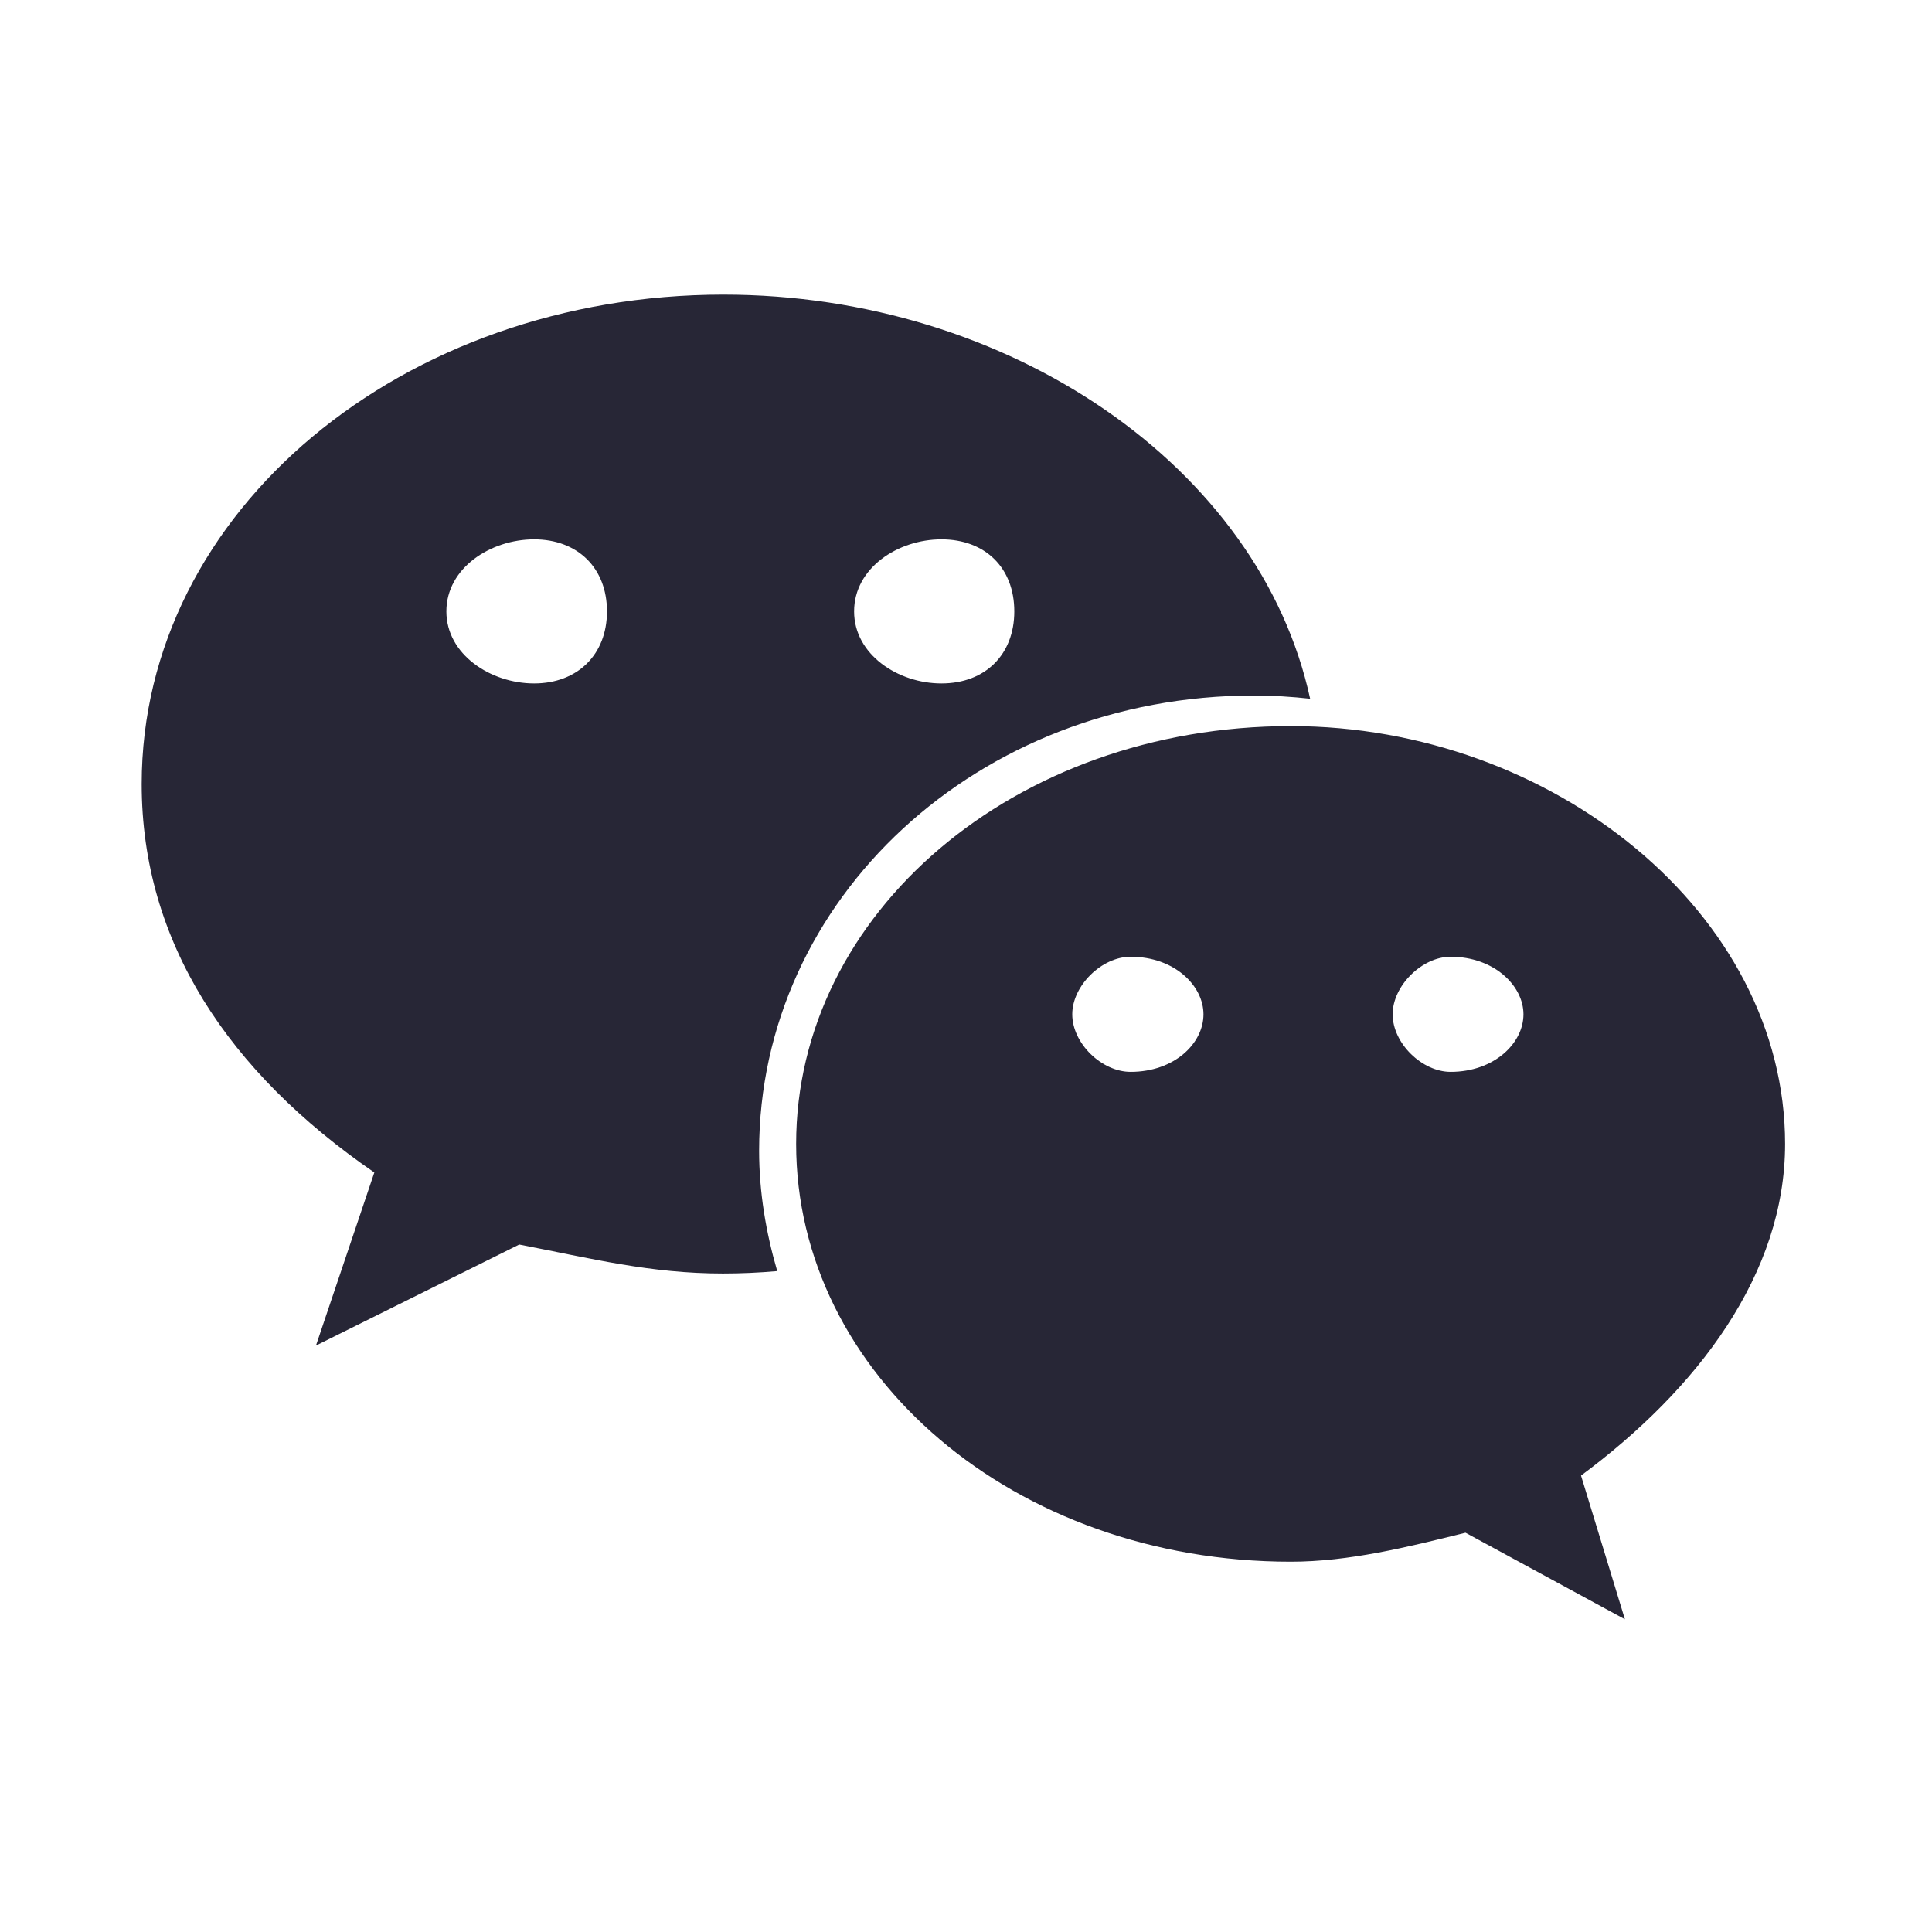
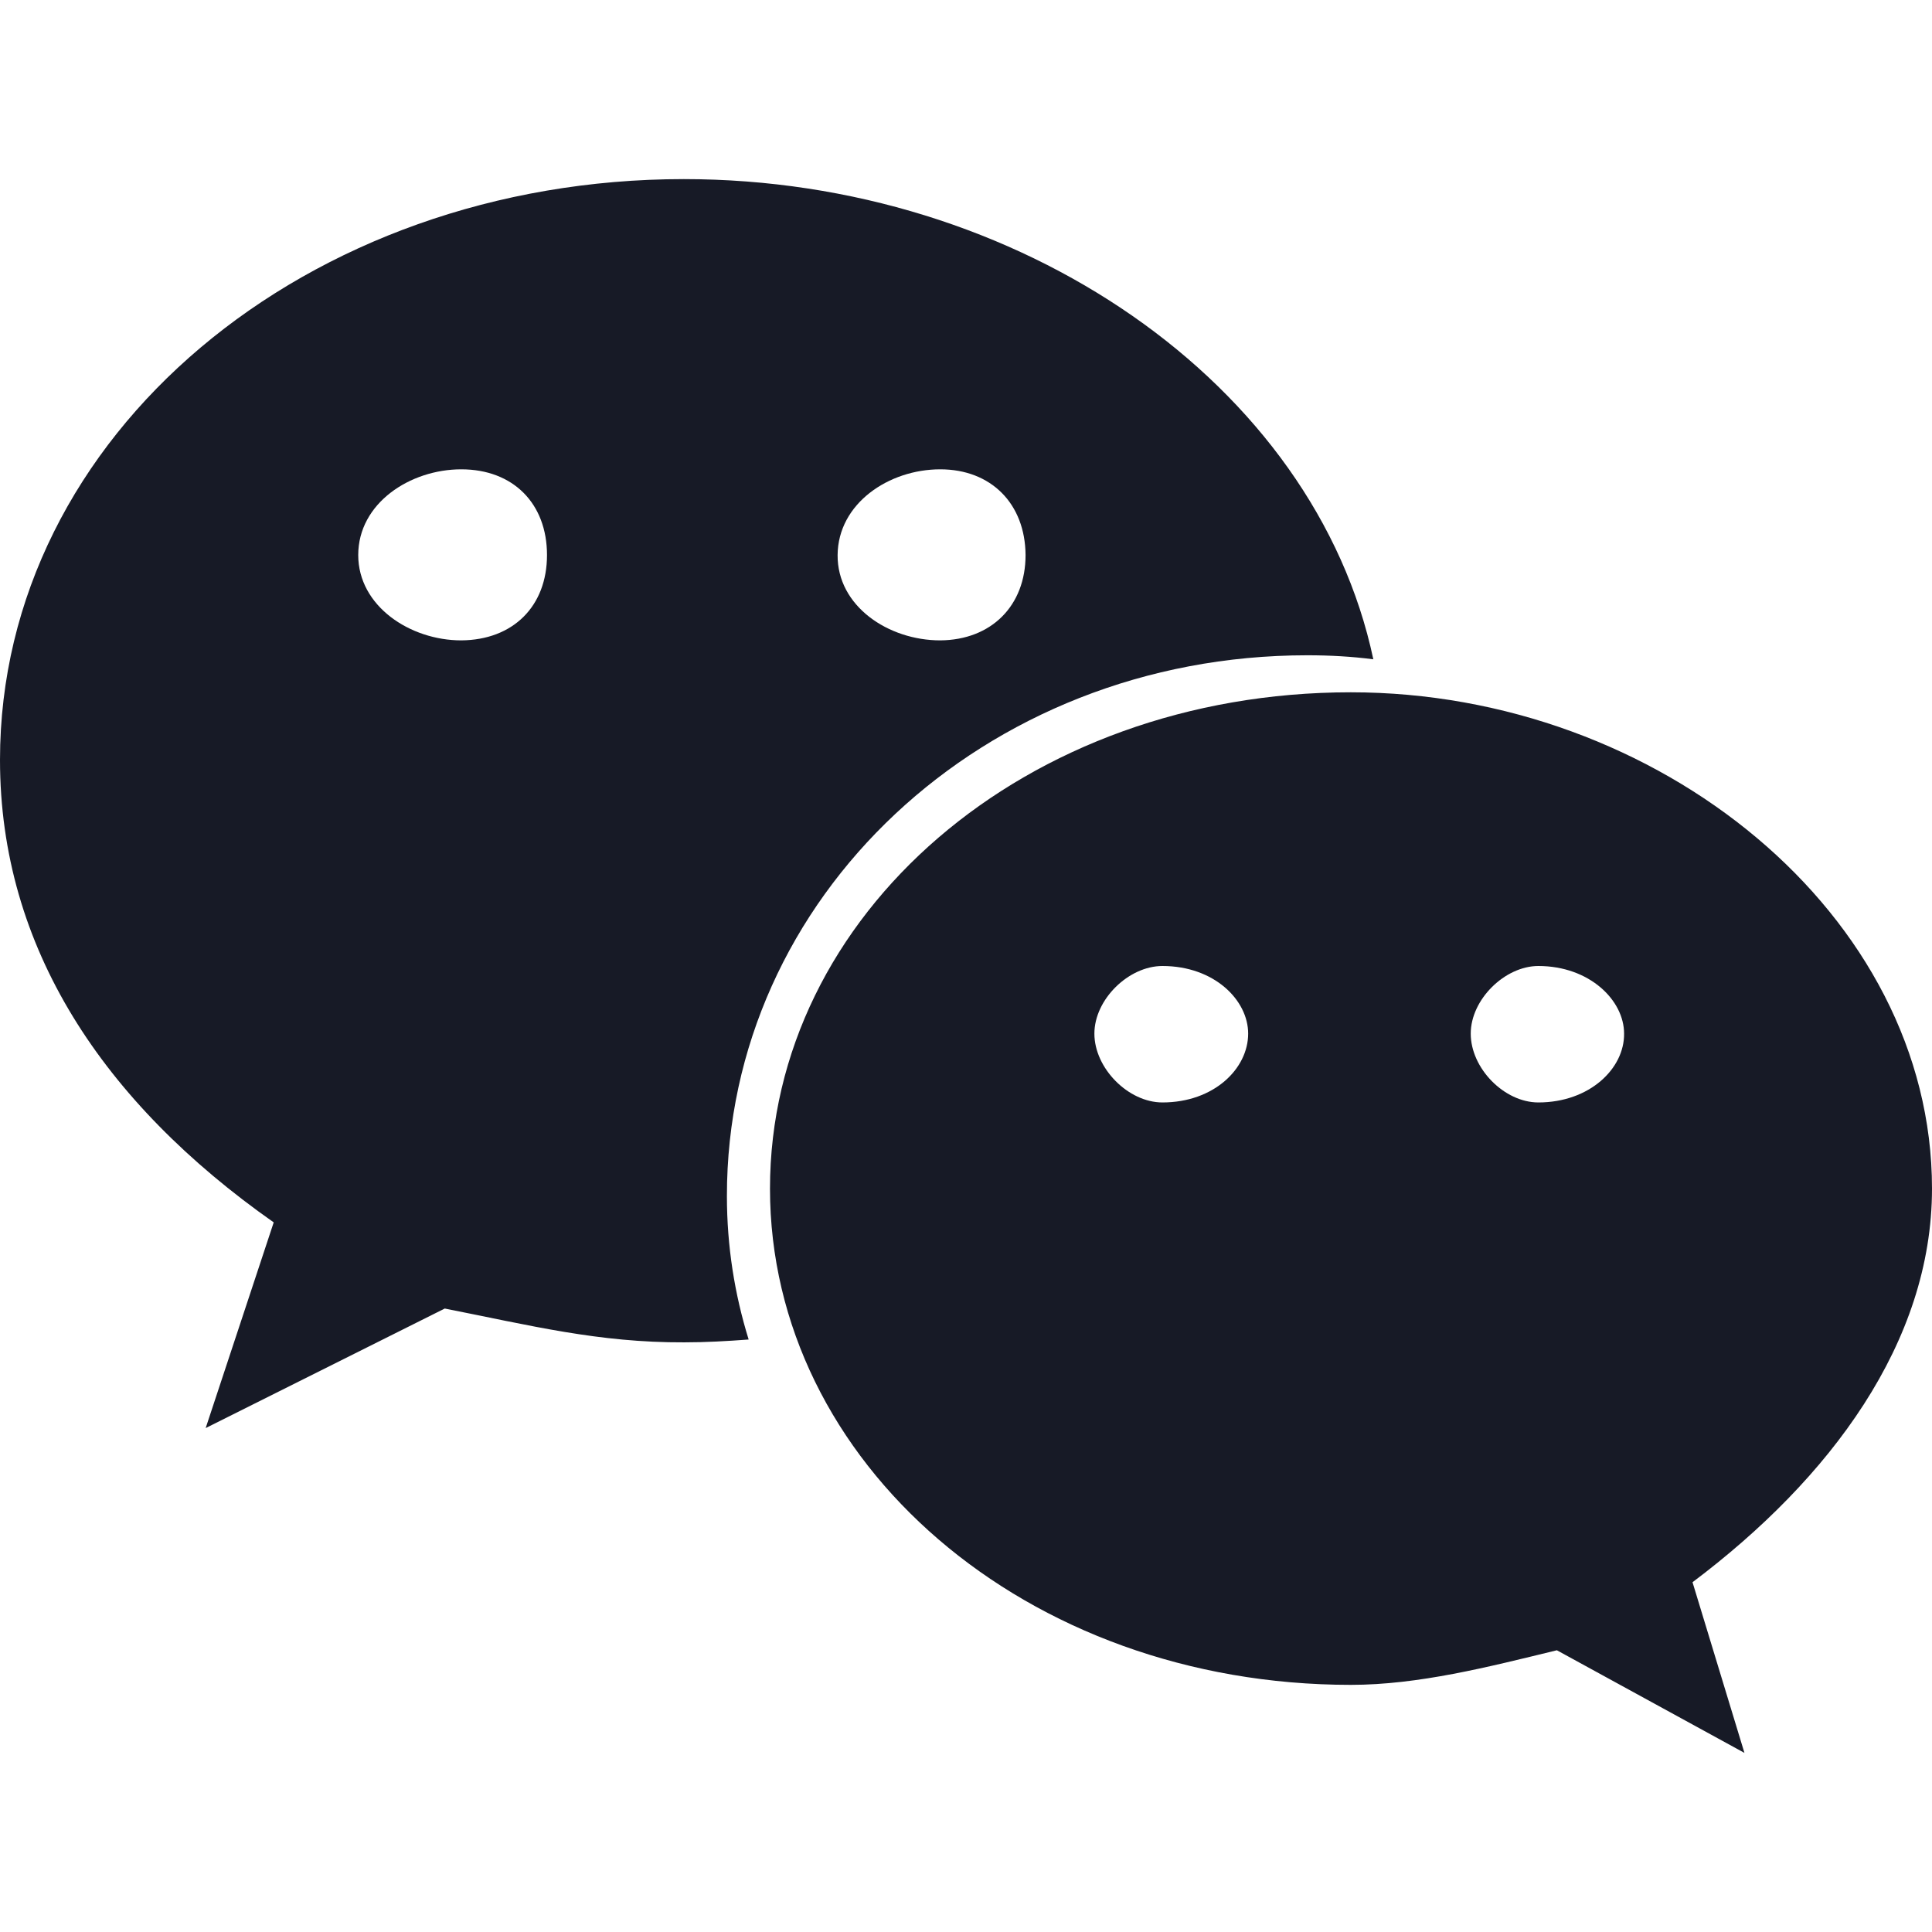
- <svg xmlns="http://www.w3.org/2000/svg" viewBox="0 0 48 48" fill="none">
-   <path d="M31.16 17.28c0.47 0 0.93 0.03 1.39 0.08-1.25-5.76-7.48-10.04-14.58-10.04-7.95 0-14.45 5.36-14.45 12.16 0 3.93 2.16 7.16 5.78 9.65l-1.45 4.30 5.05-2.51c1.81 0.35 3.26 0.72 5.06 0.72 0.45 0 0.90-0.02 1.35-0.06-0.28-0.96-0.45-1.96-0.45-2.99 0-6.25 5.42-11.31 12.30-11.31z m-7.77-3.88c1.09 0 1.81 0.71 1.81 1.79 0 1.07-0.72 1.79-1.81 1.79-1.08 0-2.17-0.72-2.17-1.79 0-1.08 1.09-1.79 2.17-1.79z m-10.12 3.58c-1.08 0-2.18-0.72-2.18-1.79 0-1.08 1.10-1.79 2.18-1.79 1.08 0 1.81 0.71 1.81 1.79 0 1.07-0.73 1.79-1.81 1.79z m31.08 11.44c0-5.72-5.78-10.38-12.28-10.38-6.88 0-12.29 4.66-12.29 10.38 0 5.73 5.41 10.38 12.29 10.38 1.44 0 2.89-0.36 4.34-0.72l3.96 2.15-1.09-3.57c2.90-2.15 5.07-5.01 5.07-8.24z m-16.26-1.79c-0.72 0-1.45-0.71-1.45-1.43 0-0.71 0.73-1.43 1.45-1.43 1.09 0 1.81 0.72 1.81 1.43 0 0.72-0.72 1.43-1.81 1.43z m7.95 0c-0.71 0-1.44-0.71-1.44-1.43 0-0.71 0.73-1.43 1.44-1.43 1.08 0 1.81 0.72 1.81 1.43 0 0.72-0.73 1.43-1.81 1.43z" fill="#272636" />
+ <svg xmlns="http://www.w3.org/2000/svg" viewBox="0 0 1024 1024">
+   <path fill="#171a26" d="M692.91 347.31c11.95 0 23.47 0.64 34.98 2.13-30.93-145.92-187.52-254.51-365.44-254.51-199.68 0-362.45 135.47-362.45 307.84 0 99.41 54.61 181.55 145.07 245.12l-36.06 109.02 126.72-63.36c45.44 8.96 81.49 18.13 126.94 17.92 11.52 0 22.61-0.64 34.13-1.5-7.47-24.11-11.52-49.49-11.52-75.94-0.21-158.08 135.68-286.72 307.63-286.72z m-194.56-98.56c26.88 0 45.01 18.13 45.22 45.44 0 26.88-18.13 45.01-45.22 45.22-27.52 0-54.61-18.13-54.4-45.22 0.21-27.31 27.09-45.44 54.4-45.44z m-253.87 90.66c-27.09 0-54.61-18.13-54.61-45.22 0-27.52 27.52-45.44 54.61-45.44 27.52 0 45.44 18.13 45.44 45.44 0 27.09-17.92 45.01-45.44 45.22z m779.52 290.56c0-145.07-145.07-263.04-308.05-263.04-172.59 0-307.84 117.97-307.84 263.04s135.47 263.04 307.84 263.04c35.84 0 72.53-9.39 109.22-18.34l99.42 54.4-27.52-90.46c72.96-54.83 126.93-127.15 126.93-208.64z m-407.89-45.65c-18.13 0-36.05-18.13-36.06-36.48 0-18.13 18.13-35.84 36.06-35.84 27.52 0 45.44 18.13 45.44 35.84 0 18.56-18.13 36.48-45.44 36.48z m199.25 0c-18.13 0-35.84-18.13-35.84-36.48 0-18.13 18.13-35.84 35.84-35.84 27.09 0 45.44 18.13 45.44 35.84 0.21 18.56-18.35 36.48-45.44 36.48z" />
</svg>
